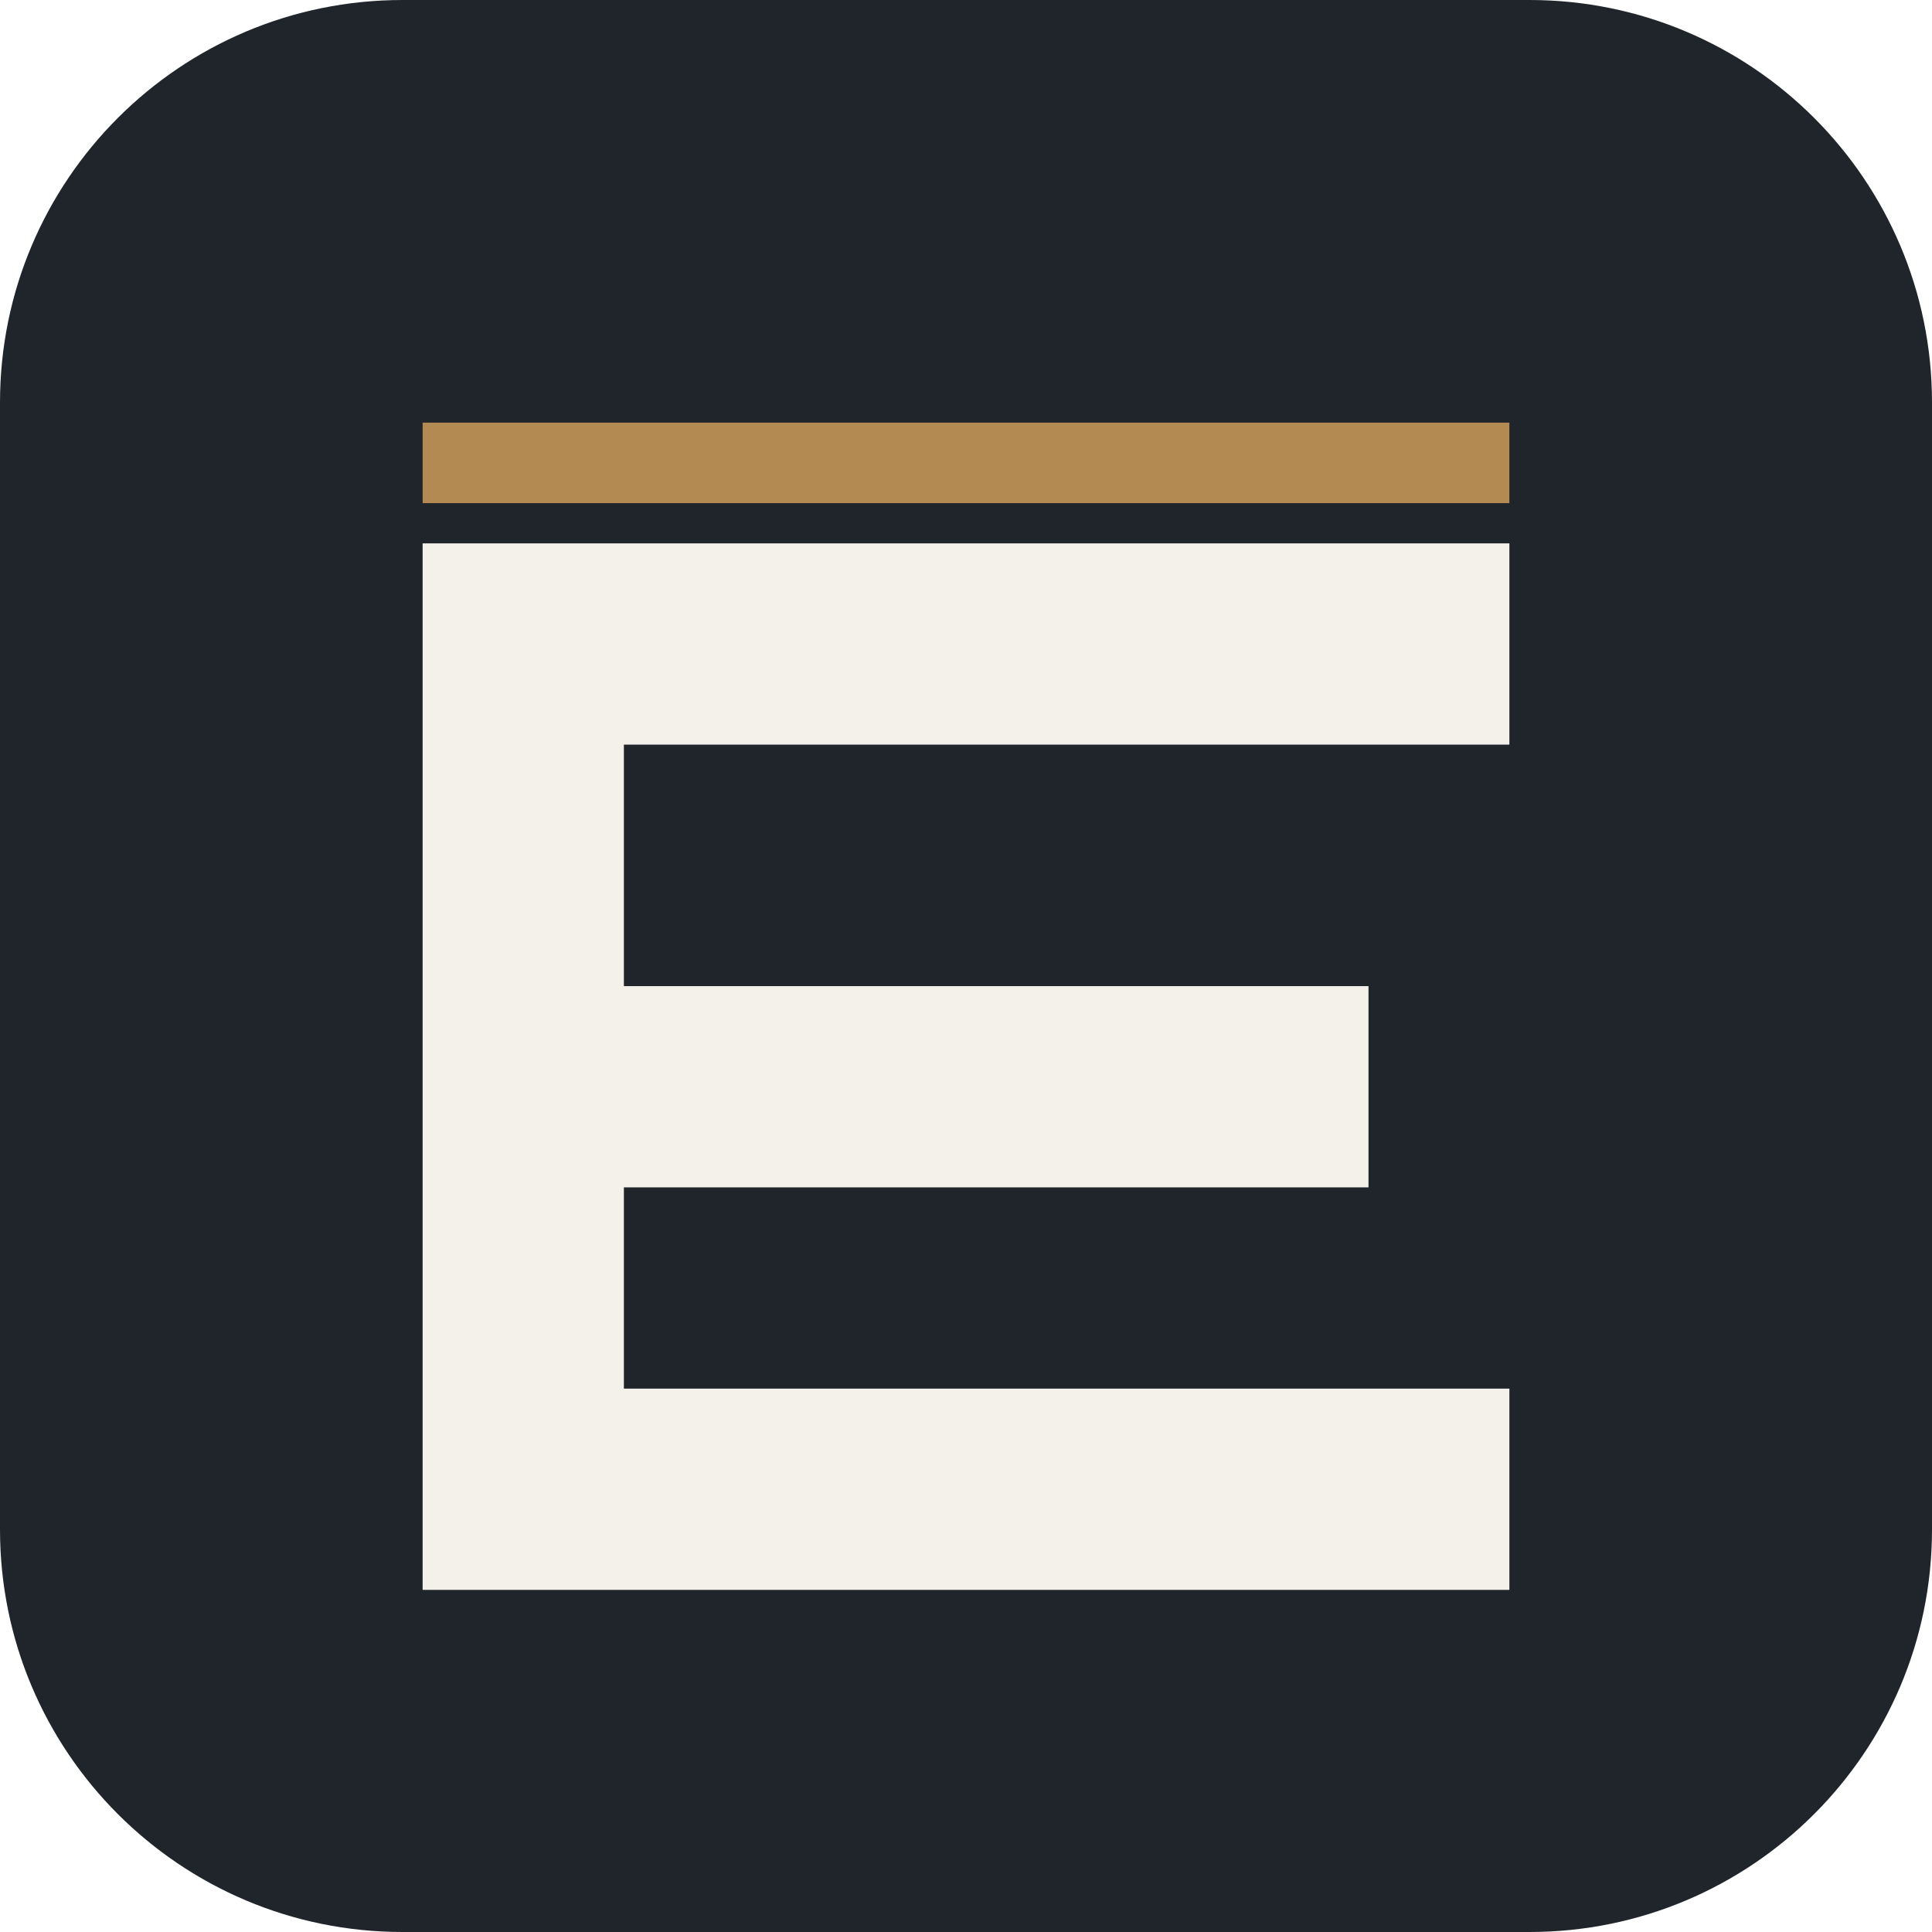
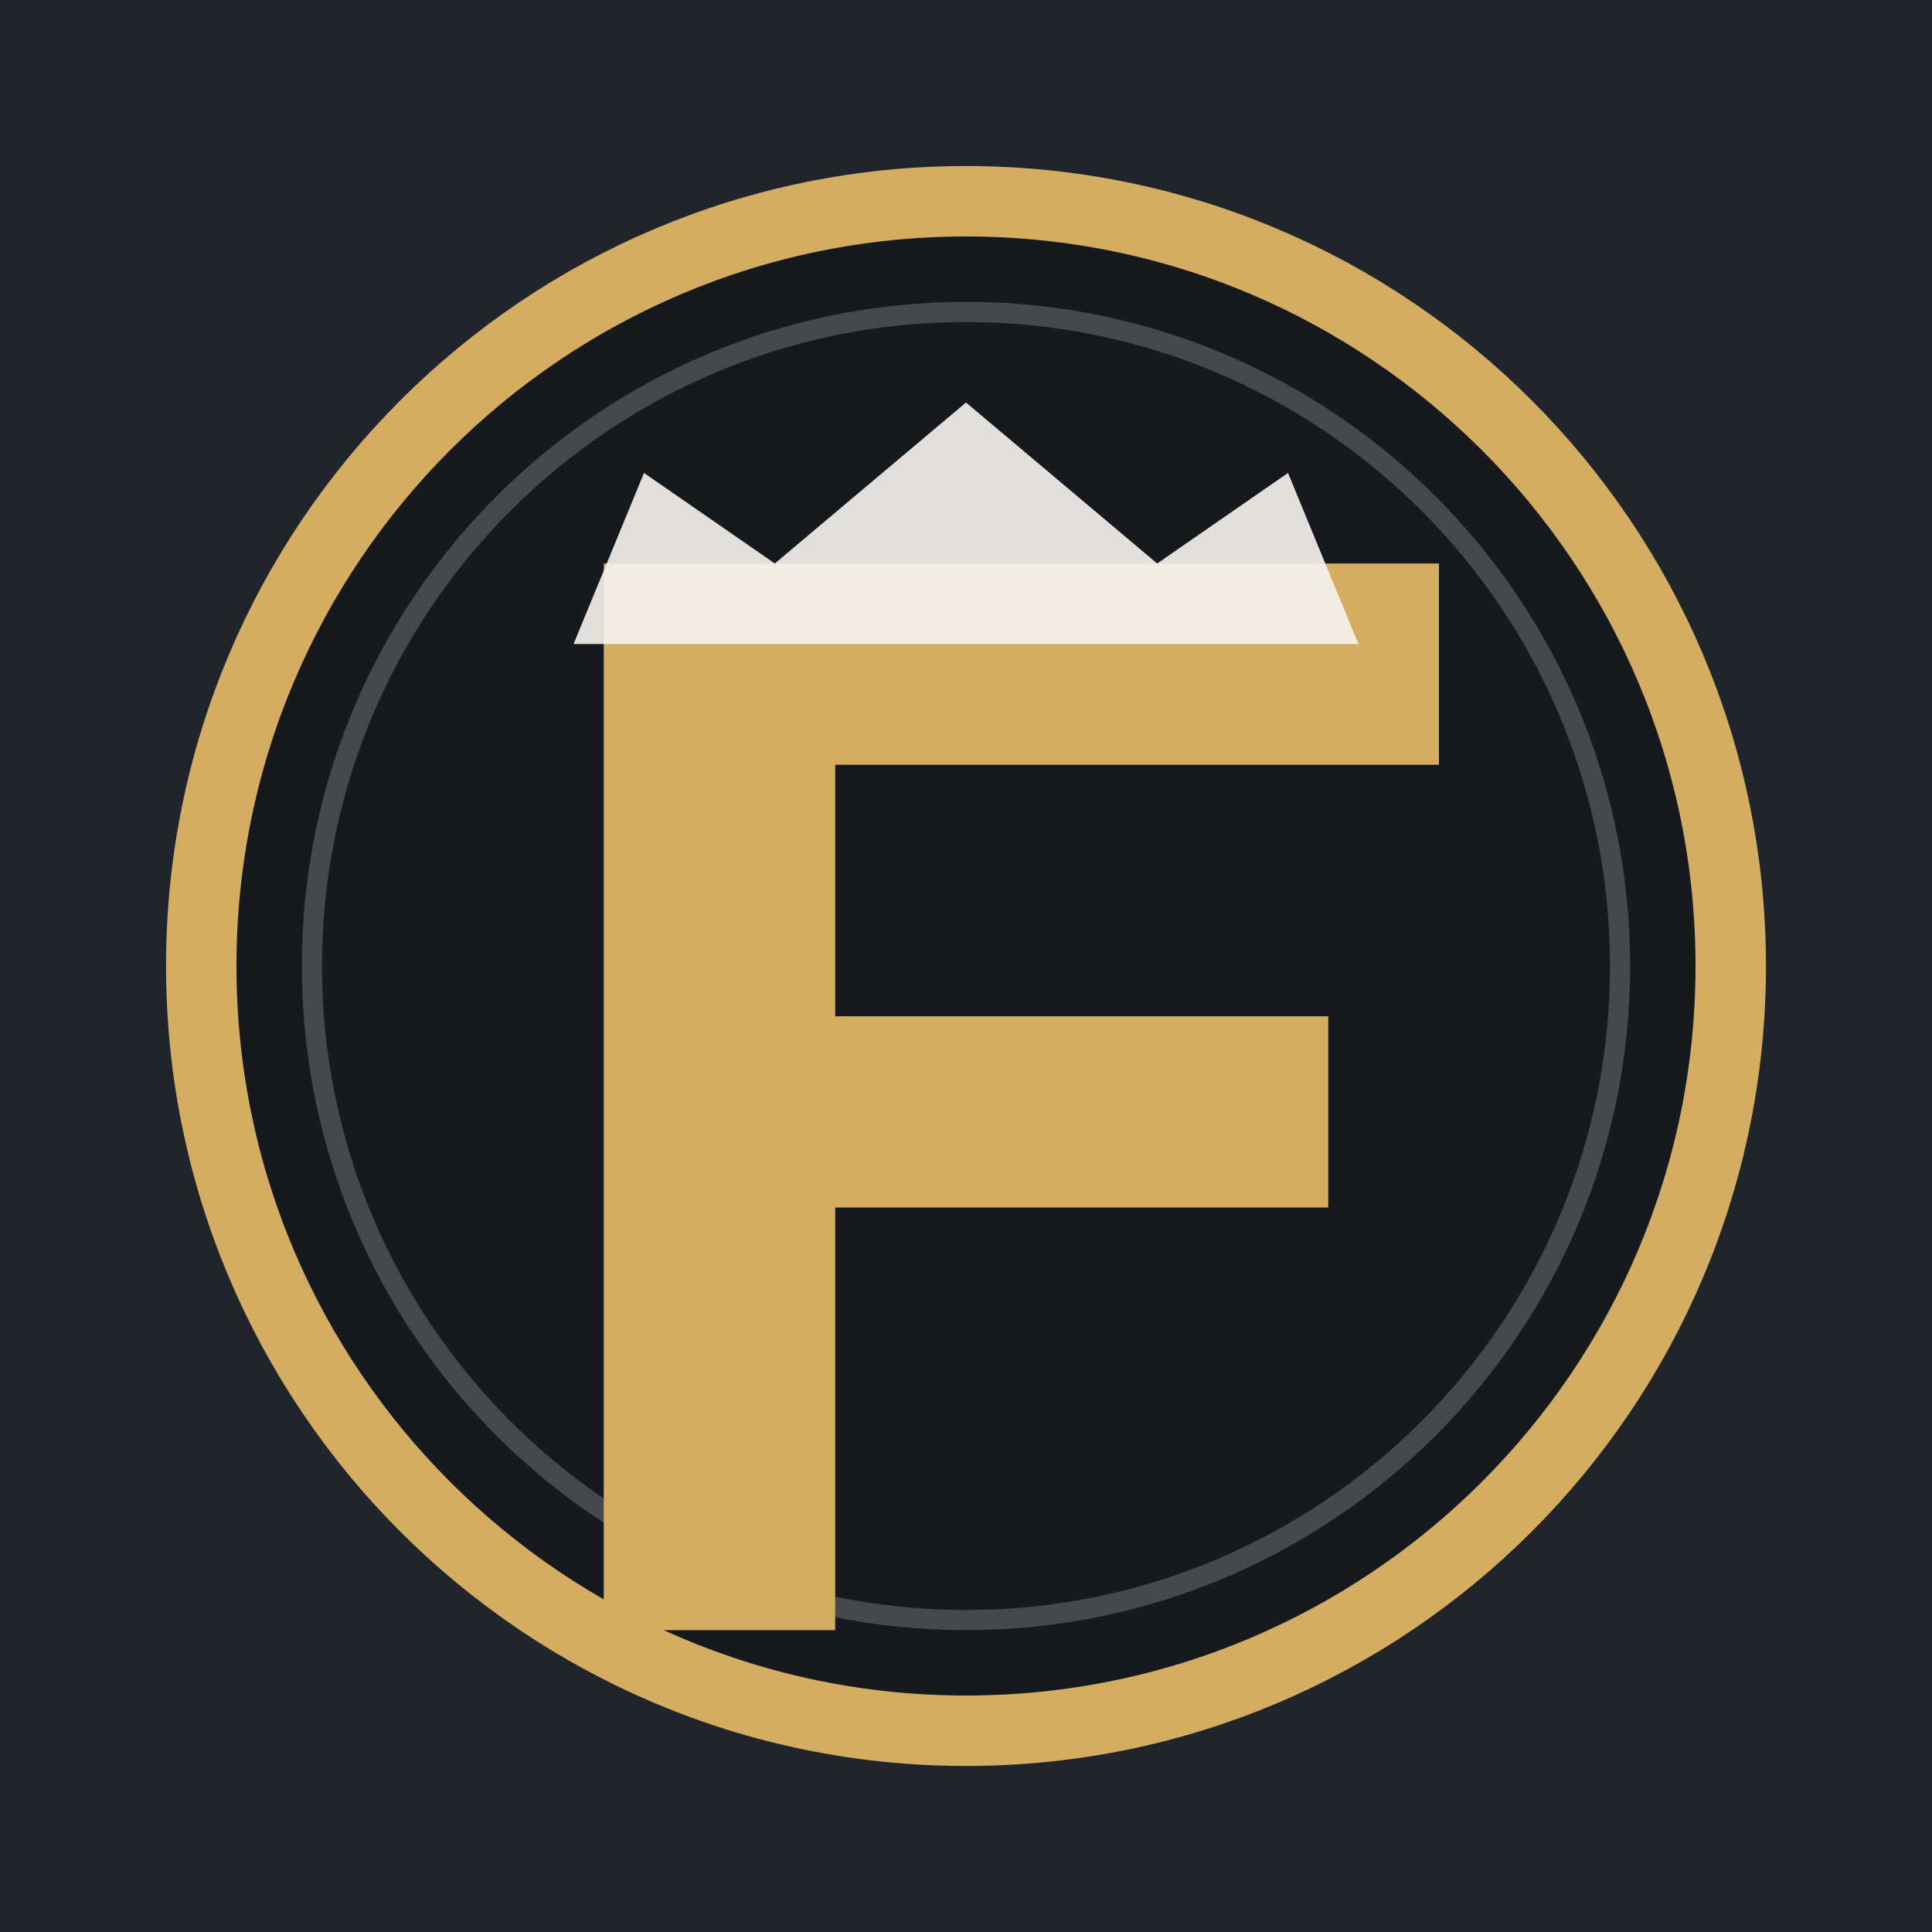
<svg xmlns="http://www.w3.org/2000/svg" width="192" height="192" viewBox="0 0 192 192" role="img" aria-label="Author's Forge">
-   <rect width="192" height="192" rx="40" fill="#20252b" />
-   <path d="M42 54h108v20H62v24h74v20H62v20h88v20H42z" fill="#f4f1eb" />
-   <path d="M42 42h108v8H42z" fill="#b28a52" />
+   <rect width="192" height="192" fill="#20252b" />
+   <circle cx="96" cy="96" r="76" fill="#161a1f" stroke="#d4ad63" stroke-width="7" />
+   <circle cx="96" cy="96" r="65" fill="none" stroke="#f4f1eb" stroke-opacity=".22" stroke-width="2" />
+   <path d="M60 56h83v20H83v25h49v19H83v42H60V56z" fill="#d4ad63" />
+   <path d="M64 47l13 9 19-16 19 16 13-9 7 17H57z" fill="#f4f1eb" opacity=".92" />
</svg>
